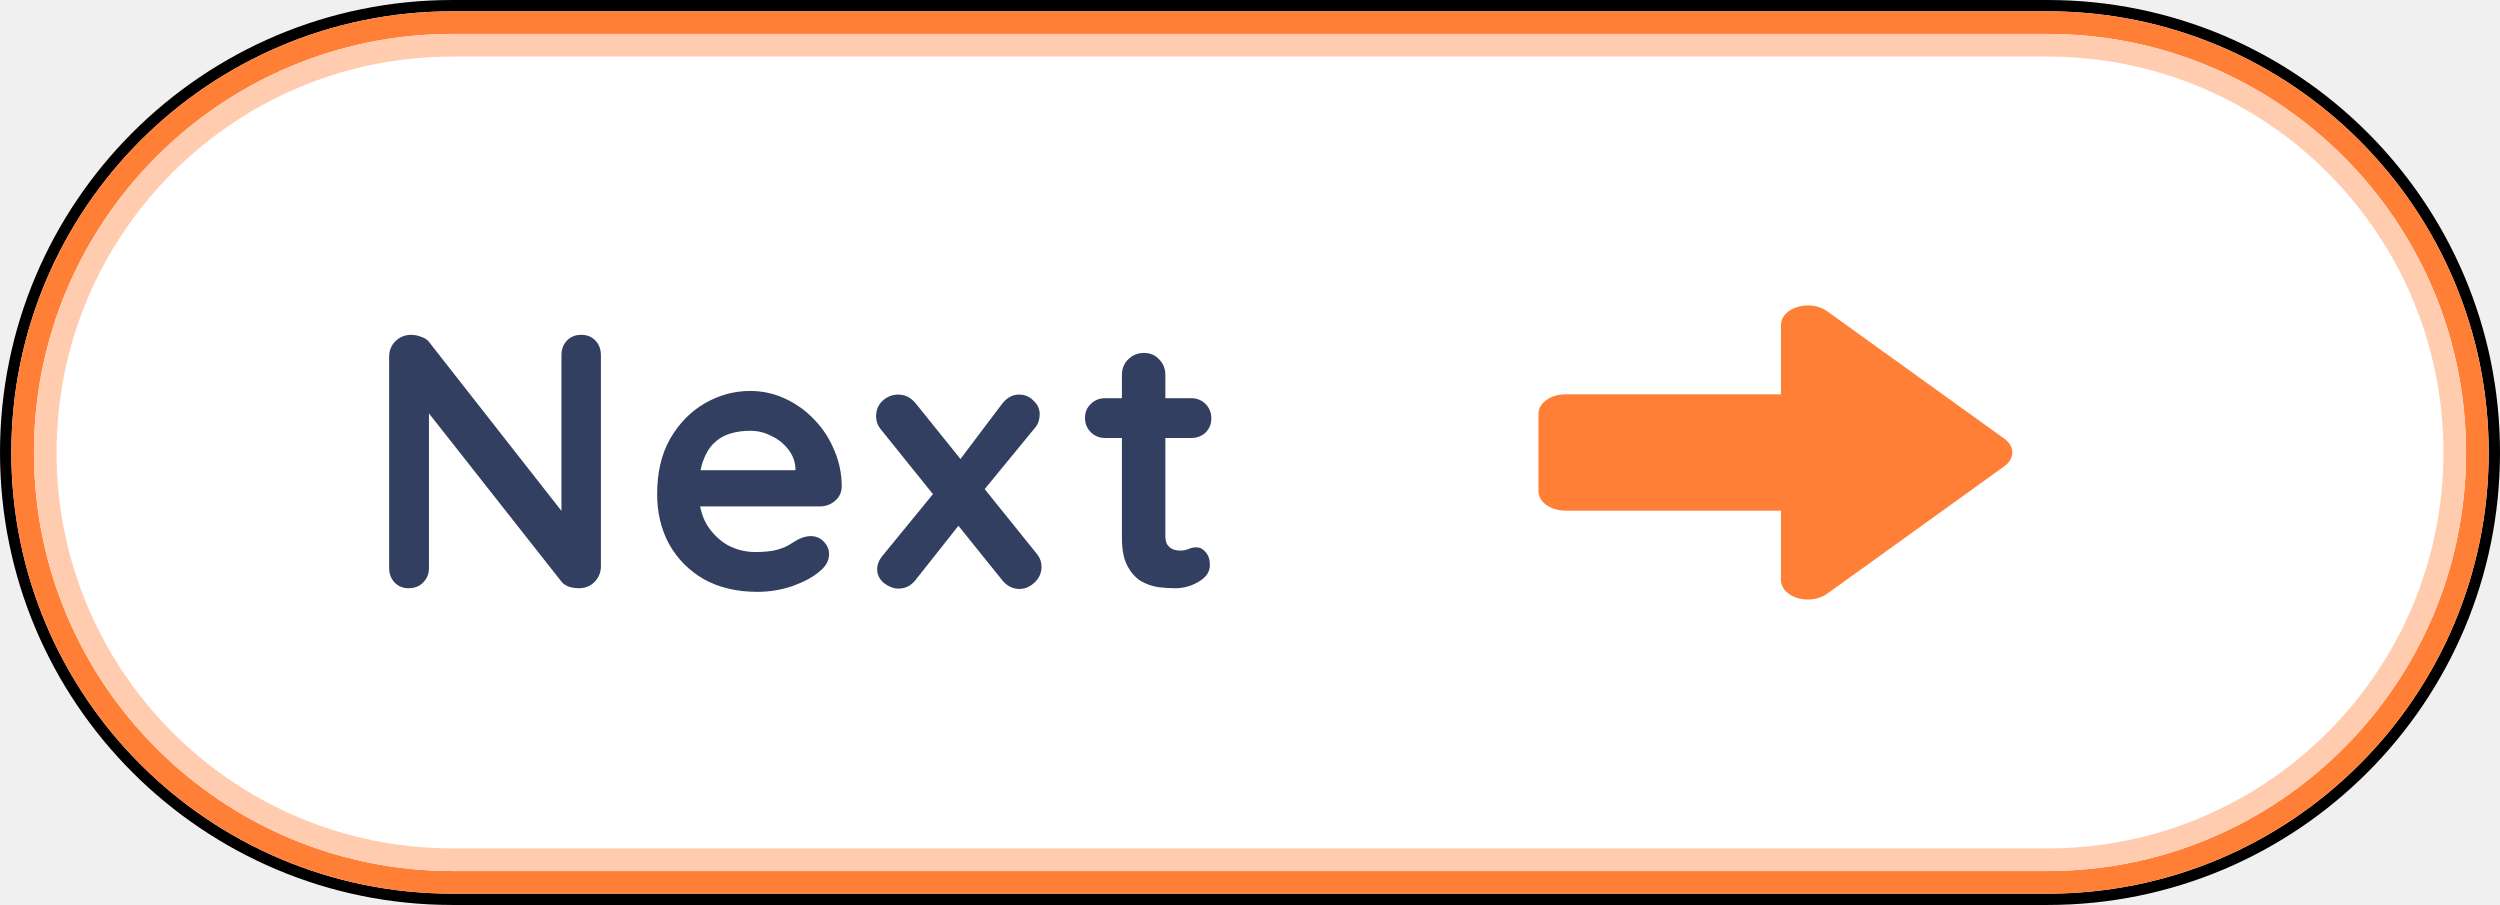
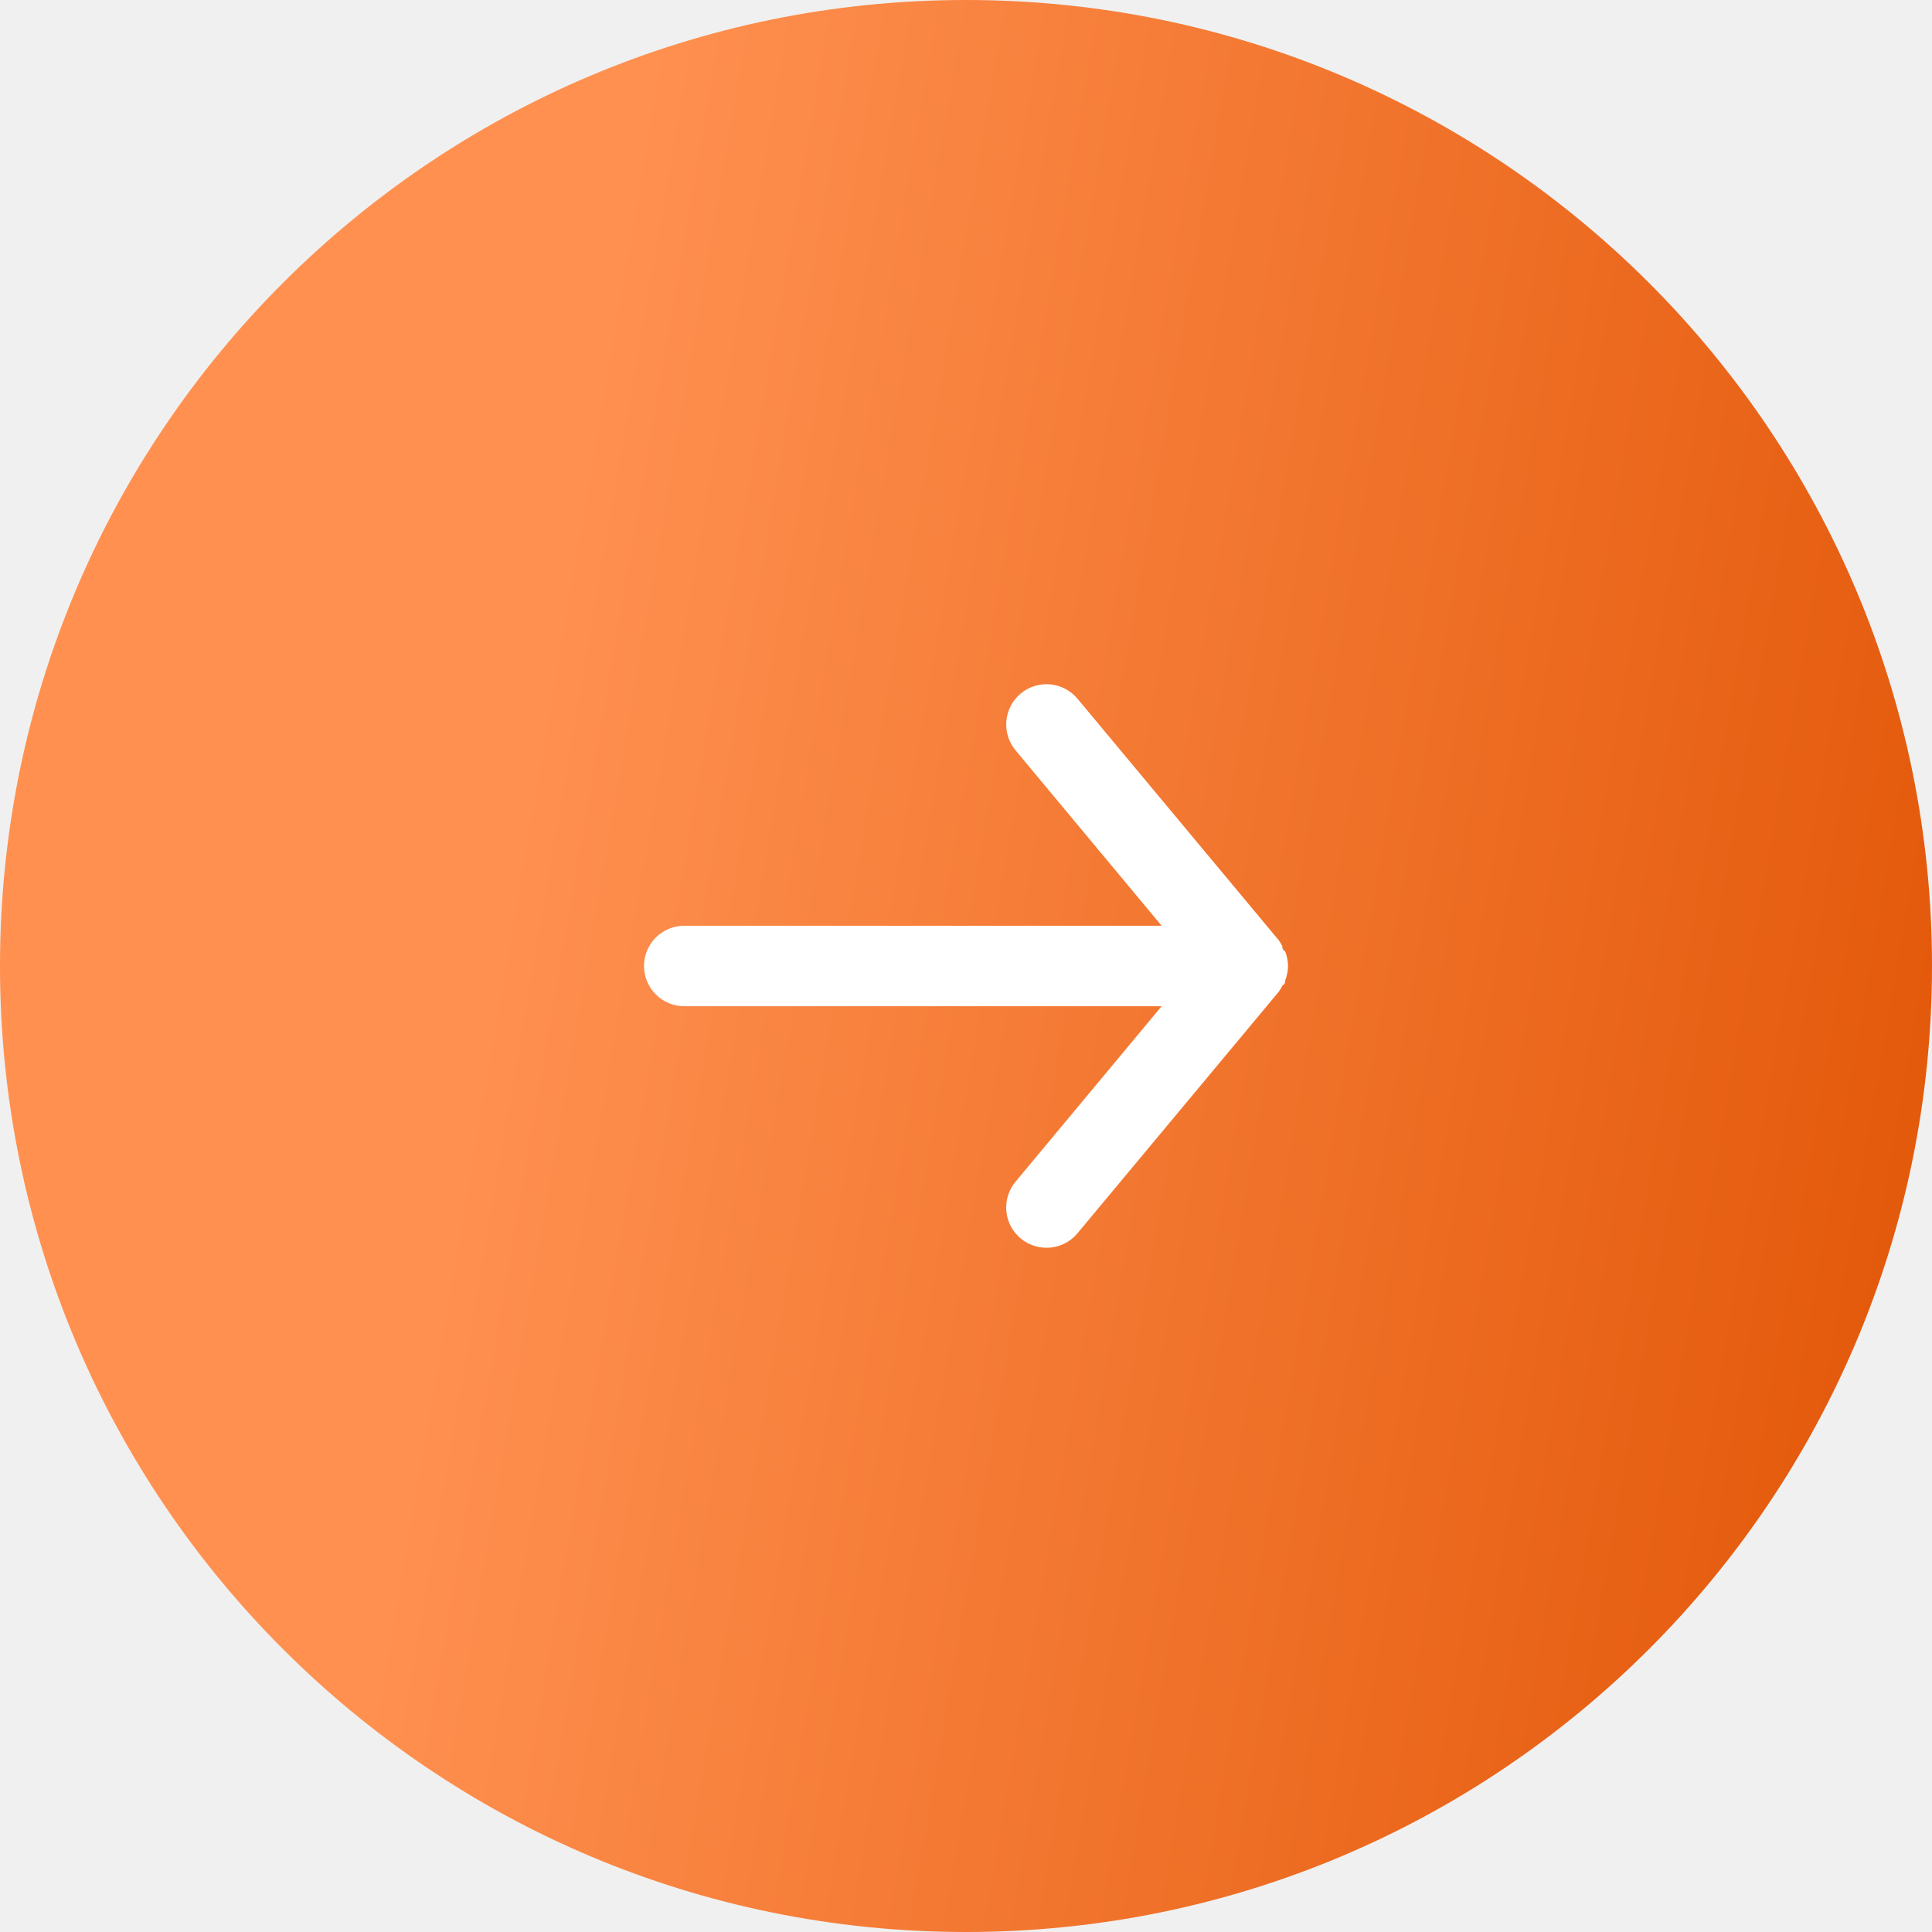
- <svg xmlns="http://www.w3.org/2000/svg" width="221" height="80" viewBox="0 0 221 80" fill="none">
-   <rect x="0.5" y="0.5" width="220" height="79" rx="39.5" fill="white" />
-   <rect x="0.5" y="0.5" width="220" height="79" rx="39.5" stroke="black" />
-   <rect x="2" y="2" width="217" height="76" rx="38" stroke="#FF7F36" stroke-width="2" />
-   <rect x="4" y="4" width="213" height="72" rx="36" stroke="#FFCCAF" stroke-width="2" />
-   <path d="M51.392 29.6C51.904 29.6 52.32 29.771 52.64 30.112C52.96 30.453 53.12 30.88 53.12 31.392V50.048C53.12 50.603 52.928 51.072 52.544 51.456C52.181 51.819 51.723 52 51.168 52C50.891 52 50.603 51.957 50.304 51.872C50.027 51.765 49.813 51.627 49.664 51.456L37.088 35.488L37.92 34.976V50.208C37.92 50.72 37.749 51.147 37.408 51.488C37.088 51.829 36.661 52 36.128 52C35.616 52 35.2 51.829 34.88 51.488C34.56 51.147 34.4 50.72 34.4 50.208V31.552C34.4 30.997 34.581 30.539 34.944 30.176C35.328 29.792 35.797 29.6 36.352 29.6C36.651 29.6 36.96 29.664 37.28 29.792C37.6 29.899 37.835 30.069 37.984 30.304L50.176 45.856L49.632 46.24V31.392C49.632 30.88 49.792 30.453 50.112 30.112C50.432 29.771 50.859 29.6 51.392 29.6ZM66.955 52.32C65.142 52.32 63.563 51.947 62.219 51.2C60.897 50.432 59.873 49.397 59.147 48.096C58.443 46.795 58.091 45.323 58.091 43.68C58.091 41.76 58.475 40.128 59.243 38.784C60.033 37.419 61.057 36.373 62.315 35.648C63.574 34.923 64.907 34.56 66.315 34.56C67.403 34.56 68.427 34.784 69.387 35.232C70.369 35.68 71.233 36.299 71.979 37.088C72.726 37.856 73.313 38.752 73.739 39.776C74.187 40.8 74.411 41.888 74.411 43.04C74.39 43.552 74.187 43.968 73.803 44.288C73.419 44.608 72.971 44.768 72.459 44.768H60.235L59.275 41.568H71.019L70.315 42.208V41.344C70.273 40.725 70.049 40.171 69.643 39.68C69.259 39.189 68.769 38.805 68.171 38.528C67.595 38.229 66.977 38.08 66.315 38.08C65.675 38.08 65.078 38.165 64.523 38.336C63.969 38.507 63.489 38.795 63.083 39.2C62.678 39.605 62.358 40.149 62.123 40.832C61.889 41.515 61.771 42.379 61.771 43.424C61.771 44.576 62.006 45.557 62.475 46.368C62.966 47.157 63.585 47.765 64.331 48.192C65.099 48.597 65.91 48.8 66.763 48.8C67.553 48.8 68.182 48.736 68.651 48.608C69.121 48.48 69.494 48.331 69.771 48.16C70.07 47.968 70.337 47.808 70.571 47.68C70.955 47.488 71.318 47.392 71.659 47.392C72.129 47.392 72.513 47.552 72.811 47.872C73.131 48.192 73.291 48.565 73.291 48.992C73.291 49.568 72.993 50.091 72.395 50.56C71.841 51.029 71.062 51.445 70.059 51.808C69.057 52.149 68.022 52.32 66.955 52.32ZM79.398 34.88C80.017 34.88 80.54 35.147 80.966 35.68L91.654 48.96C91.932 49.301 92.07 49.685 92.07 50.112C92.07 50.645 91.868 51.104 91.462 51.488C91.057 51.872 90.609 52.064 90.118 52.064C89.5 52.064 88.977 51.787 88.55 51.232L77.862 37.952C77.585 37.611 77.446 37.227 77.446 36.8C77.446 36.245 77.638 35.787 78.022 35.424C78.428 35.061 78.886 34.88 79.398 34.88ZM79.43 52.032C79.004 52.032 78.577 51.872 78.15 51.552C77.745 51.211 77.542 50.805 77.542 50.336C77.542 49.909 77.702 49.504 78.022 49.12L82.918 43.136L84.838 46.336L80.966 51.232C80.561 51.765 80.049 52.032 79.43 52.032ZM90.086 34.88C90.598 34.88 91.025 35.061 91.366 35.424C91.729 35.765 91.91 36.16 91.91 36.608C91.91 36.821 91.878 37.035 91.814 37.248C91.75 37.461 91.633 37.664 91.462 37.856L86.63 43.744L84.614 40.96L88.55 35.744C88.977 35.168 89.489 34.88 90.086 34.88ZM97.706 35.2H105.29C105.802 35.2 106.228 35.371 106.57 35.712C106.911 36.053 107.082 36.48 107.082 36.992C107.082 37.483 106.911 37.899 106.57 38.24C106.228 38.56 105.802 38.72 105.29 38.72H97.706C97.194 38.72 96.767 38.549 96.426 38.208C96.084 37.867 95.914 37.44 95.914 36.928C95.914 36.437 96.084 36.032 96.426 35.712C96.767 35.371 97.194 35.2 97.706 35.2ZM101.13 31.2C101.684 31.2 102.132 31.392 102.474 31.776C102.836 32.139 103.018 32.597 103.018 33.152V47.392C103.018 47.691 103.071 47.936 103.178 48.128C103.306 48.32 103.466 48.459 103.658 48.544C103.871 48.629 104.095 48.672 104.33 48.672C104.586 48.672 104.82 48.629 105.034 48.544C105.247 48.437 105.492 48.384 105.77 48.384C106.068 48.384 106.335 48.523 106.57 48.8C106.826 49.077 106.954 49.461 106.954 49.952C106.954 50.549 106.623 51.04 105.962 51.424C105.322 51.808 104.628 52 103.882 52C103.434 52 102.932 51.968 102.378 51.904C101.844 51.819 101.332 51.637 100.842 51.36C100.372 51.061 99.978 50.613 99.658 50.016C99.338 49.419 99.178 48.597 99.178 47.552V33.152C99.178 32.597 99.359 32.139 99.722 31.776C100.106 31.392 100.575 31.2 101.13 31.2Z" fill="#333F61" />
-   <path d="M138.382 34.859H157.438V28.713C157.438 28.375 157.578 28.043 157.839 27.762C158.101 27.48 158.473 27.26 158.908 27.13C159.343 27.001 159.822 26.967 160.284 27.033C160.746 27.099 161.171 27.262 161.504 27.502L177.191 38.788C177.638 39.11 177.889 39.546 177.889 40C177.889 40.454 177.638 40.89 177.191 41.212L161.504 52.498C161.171 52.738 160.746 52.901 160.284 52.967C159.822 53.033 159.343 52.999 158.908 52.87C158.473 52.74 158.101 52.52 157.839 52.239C157.578 51.957 157.438 51.626 157.438 51.287V45.141H138.382C137.75 45.141 137.144 44.961 136.698 44.639C136.251 44.318 136 43.882 136 43.428V36.572C136 36.118 136.251 35.682 136.698 35.361C137.144 35.039 137.75 34.859 138.382 34.859Z" fill="#FF7F36" />
+ <svg xmlns="http://www.w3.org/2000/svg" width="80" height="80" viewBox="0 0 80 80" fill="none">
+   <rect width="80" height="80" rx="40" fill="url(#paint0_linear_8566_32092)" />
+   <g clip-path="url(#clip0_8566_32092)">
+     <path d="M28.334 38.333H48.1L42.05 31.067C41.767 30.726 41.631 30.287 41.672 29.847C41.712 29.406 41.926 28.999 42.267 28.716C42.607 28.434 43.046 28.297 43.487 28.338C43.927 28.379 44.334 28.593 44.617 28.933L52.95 38.933C53.006 39.013 53.056 39.096 53.1 39.183C53.1 39.267 53.1 39.316 53.217 39.4C53.292 39.591 53.332 39.794 53.334 40C53.332 40.205 53.292 40.409 53.217 40.6C53.217 40.683 53.217 40.733 53.1 40.816C53.056 40.903 53.006 40.987 52.95 41.066L44.617 51.066C44.46 51.255 44.264 51.406 44.042 51.51C43.82 51.613 43.578 51.667 43.334 51.666C42.944 51.667 42.567 51.532 42.267 51.283C42.098 51.143 41.959 50.971 41.856 50.778C41.754 50.584 41.691 50.371 41.671 50.153C41.651 49.935 41.674 49.715 41.739 49.505C41.804 49.296 41.91 49.102 42.05 48.933L48.1 41.666H28.334C27.892 41.666 27.468 41.491 27.155 41.178C26.842 40.866 26.667 40.442 26.667 40C26.667 39.558 26.842 39.134 27.155 38.821C27.468 38.509 27.892 38.333 28.334 38.333Z" fill="white" />
+   </g>
+   <defs>
+     <linearGradient id="paint0_linear_8566_32092" x1="80" y1="80" x2="15.46" y2="68.953" gradientUnits="userSpaceOnUse">
+       <stop stop-color="#E15404" />
+       <stop offset="1" stop-color="#FF9050" />
+     </linearGradient>
+     <clipPath id="clip0_8566_32092">
+       <rect width="40" height="40" fill="white" transform="matrix(-1 0 0 1 60 20)" />
+     </clipPath>
+   </defs>
</svg>
